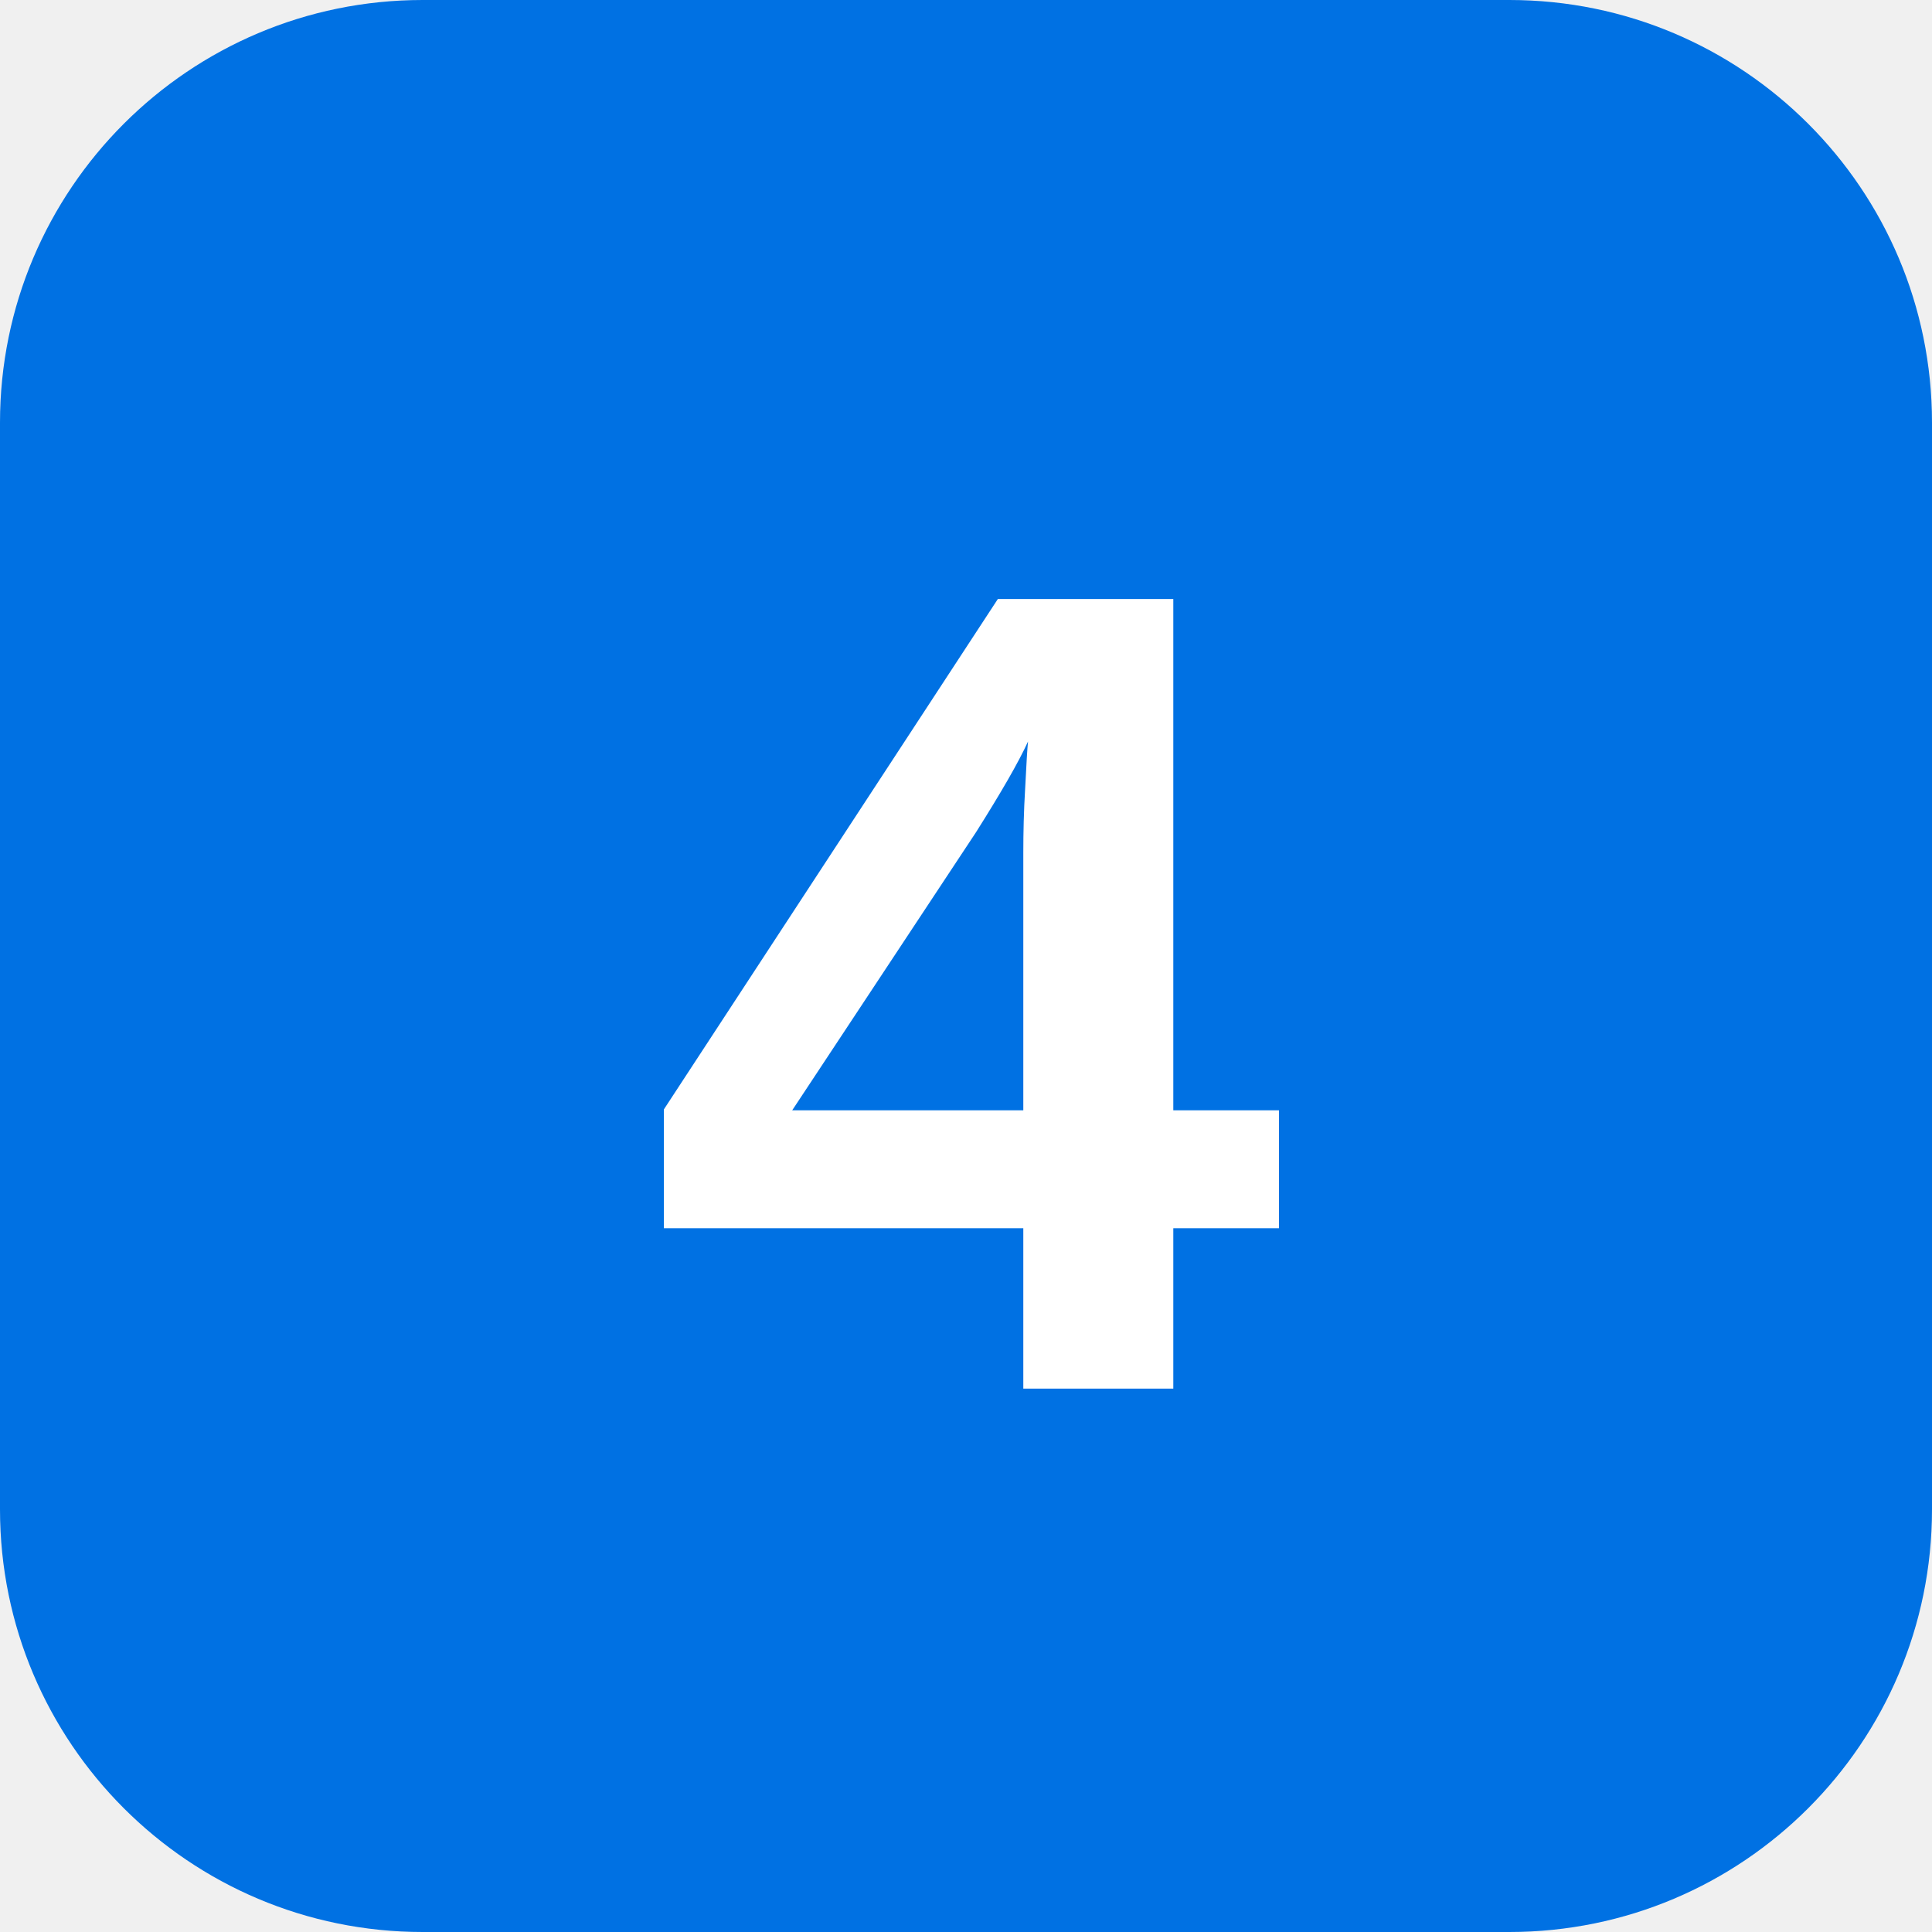
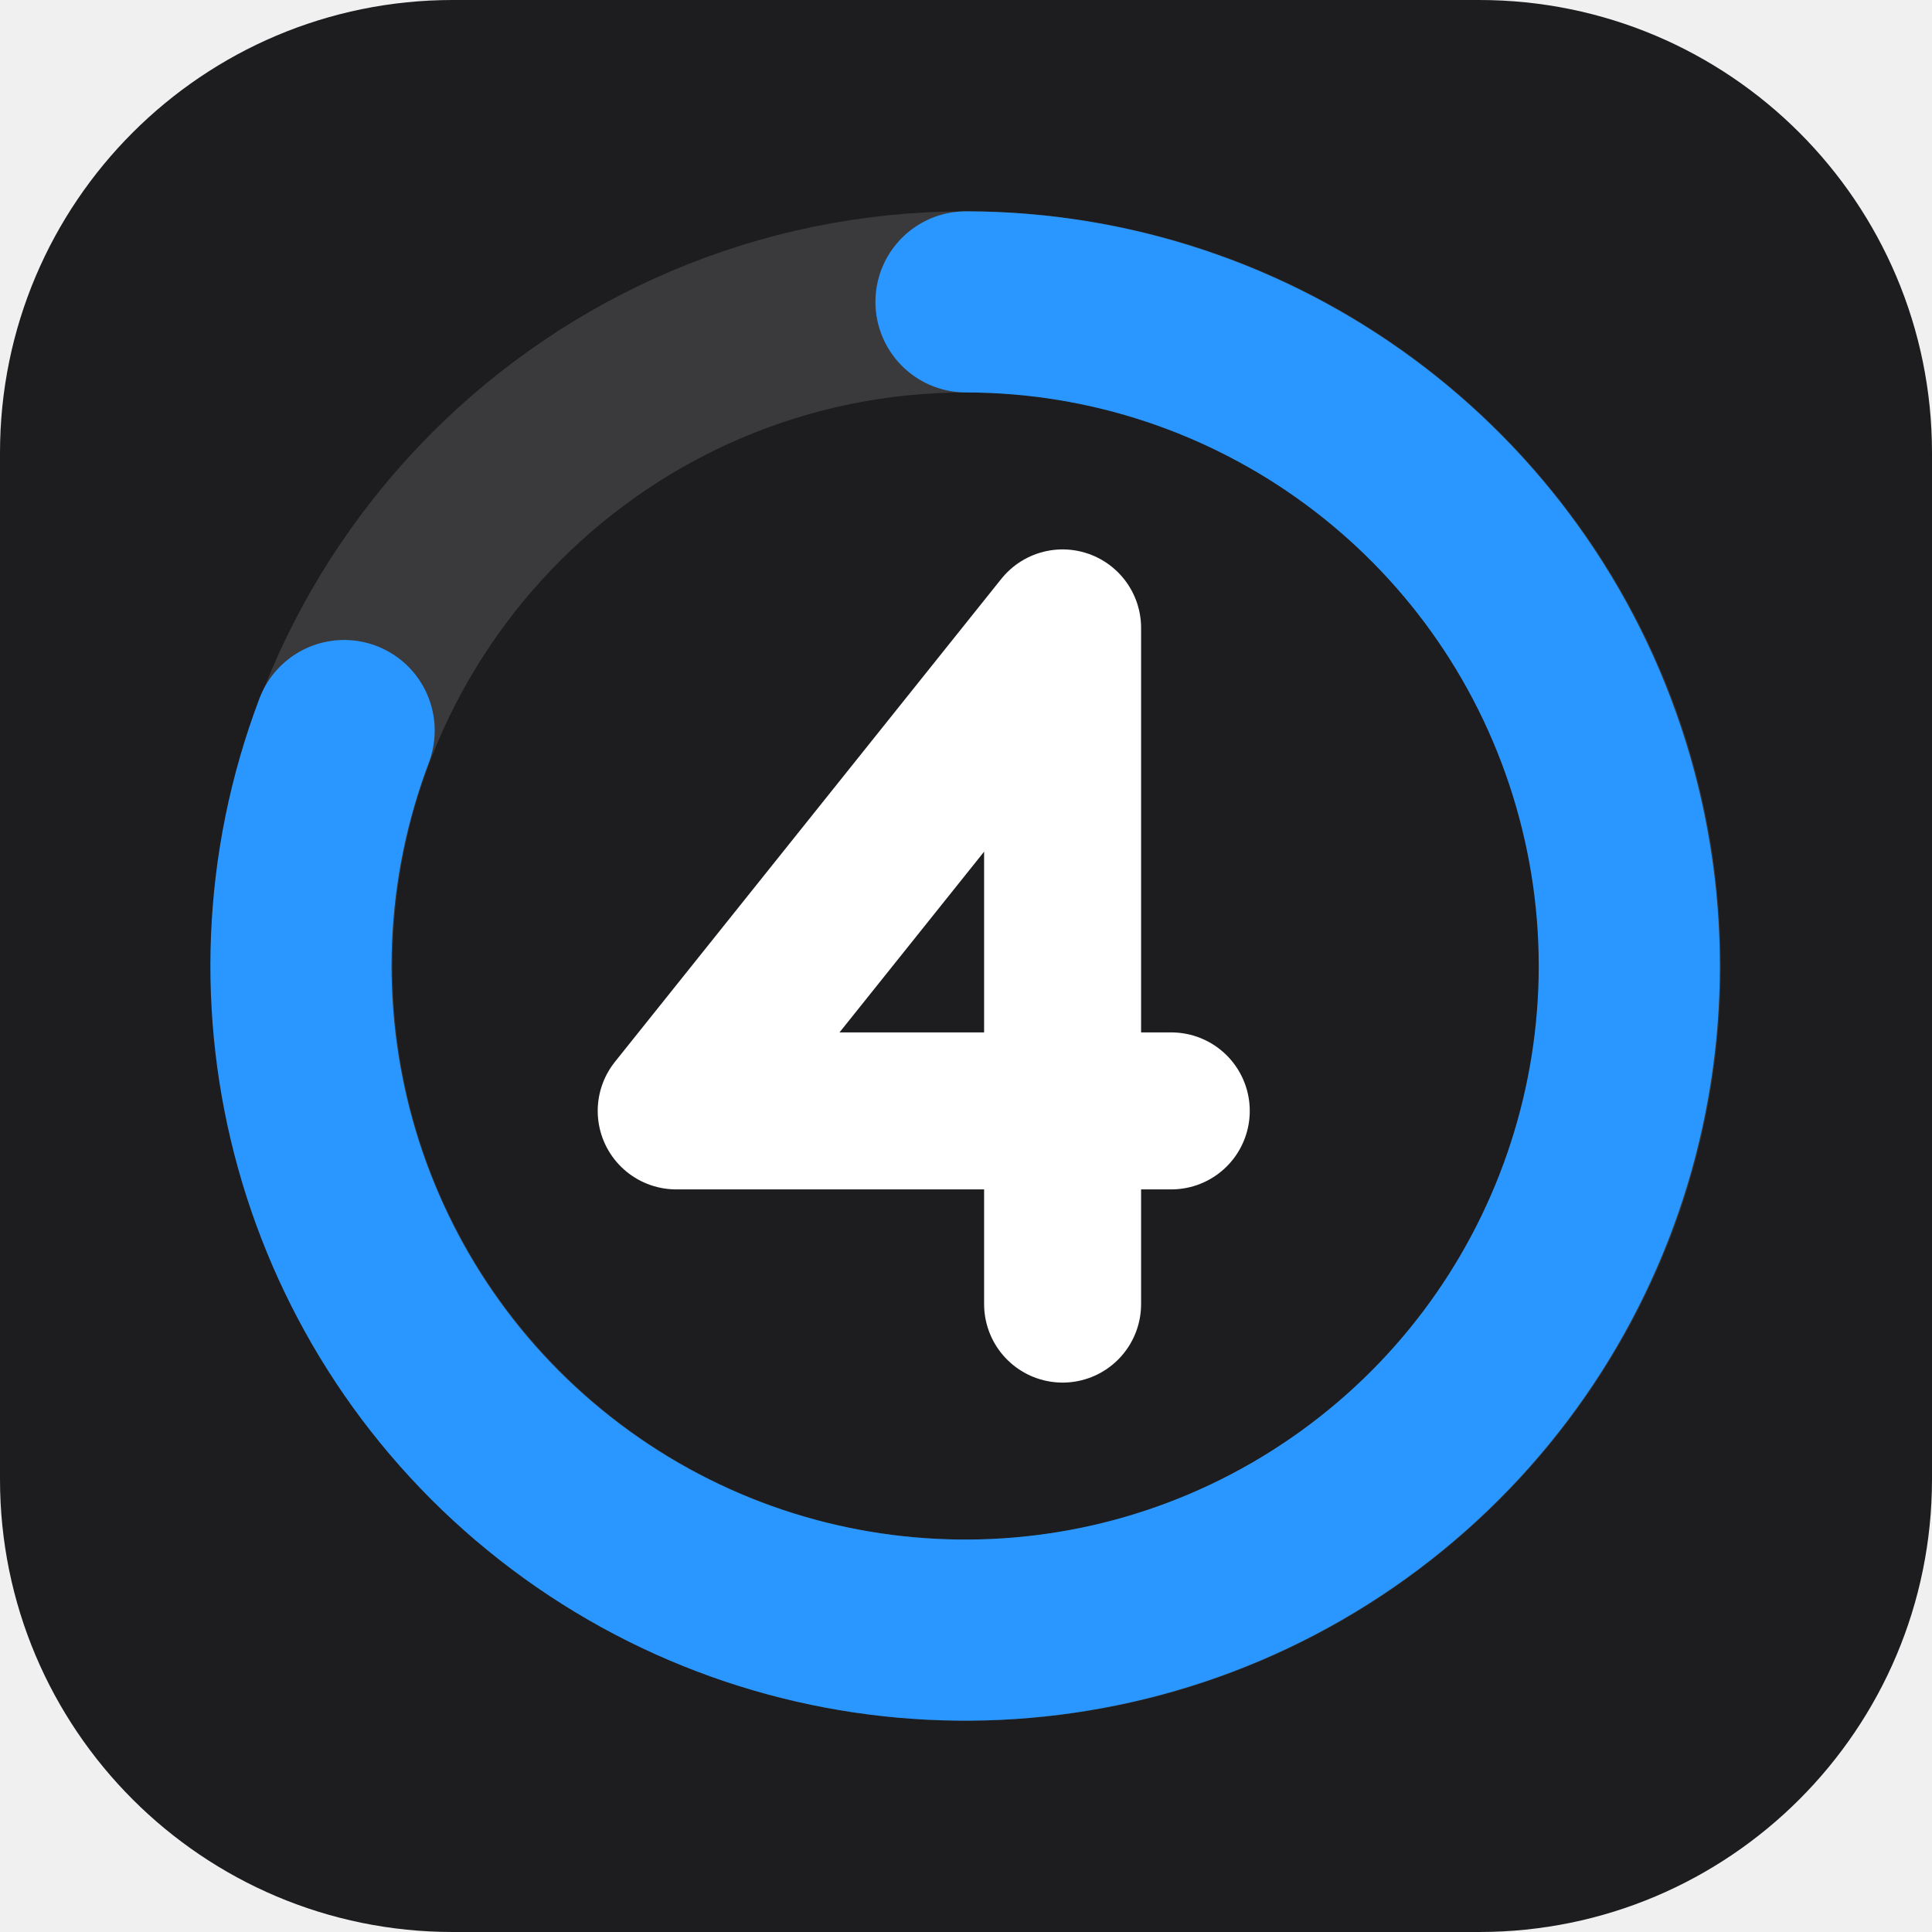
<svg xmlns="http://www.w3.org/2000/svg" viewBox="0 0 32 32">
-   <rect width="32" height="32" rx="7" fill="#0071e3" />
-   <text x="16" y="23" text-anchor="middle" font-family="-apple-system,BlinkMacSystemFont,Segoe UI,Arial,sans-serif" font-size="19" font-weight="700" fill="#ffffff">4</text>
+   <rect width="32" height="32" rx="7.5" fill="#1d1d1f" />
+   <circle cx="16" cy="16" r="11" fill="none" stroke="#3a3a3c" stroke-width="3" />
+   <path d="M16 5a11 11 0 1 1-10.3 7.1" fill="none" stroke="#2997ff" stroke-width="3" stroke-linecap="round" />
+   <path d="M17.6 21.6V10.4l-6.4 8h8.2" fill="none" stroke="#ffffff" stroke-width="2.6" stroke-linecap="round" stroke-linejoin="round" />
</svg>
